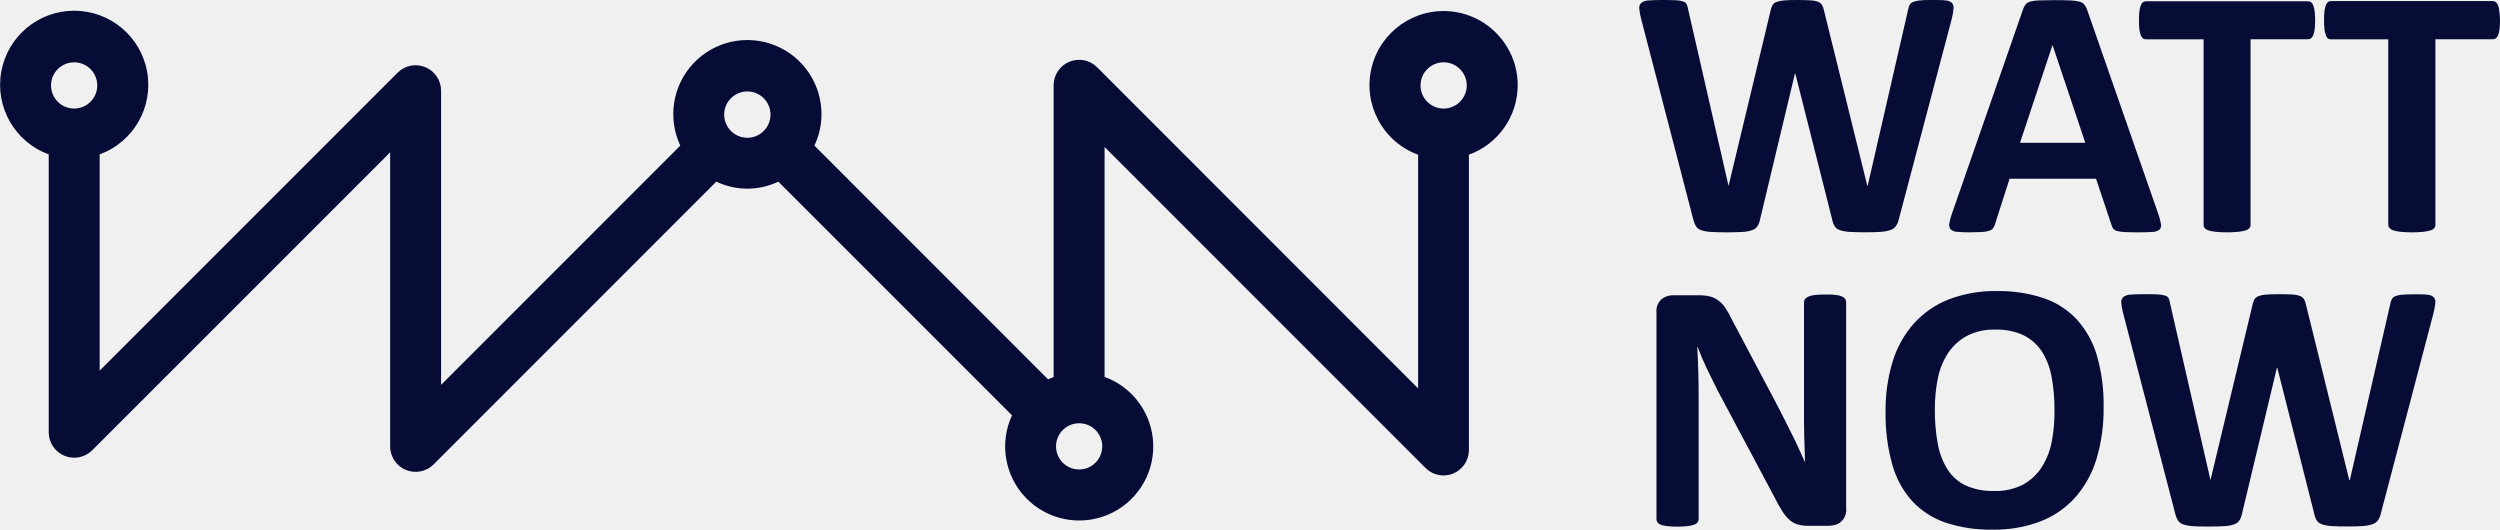
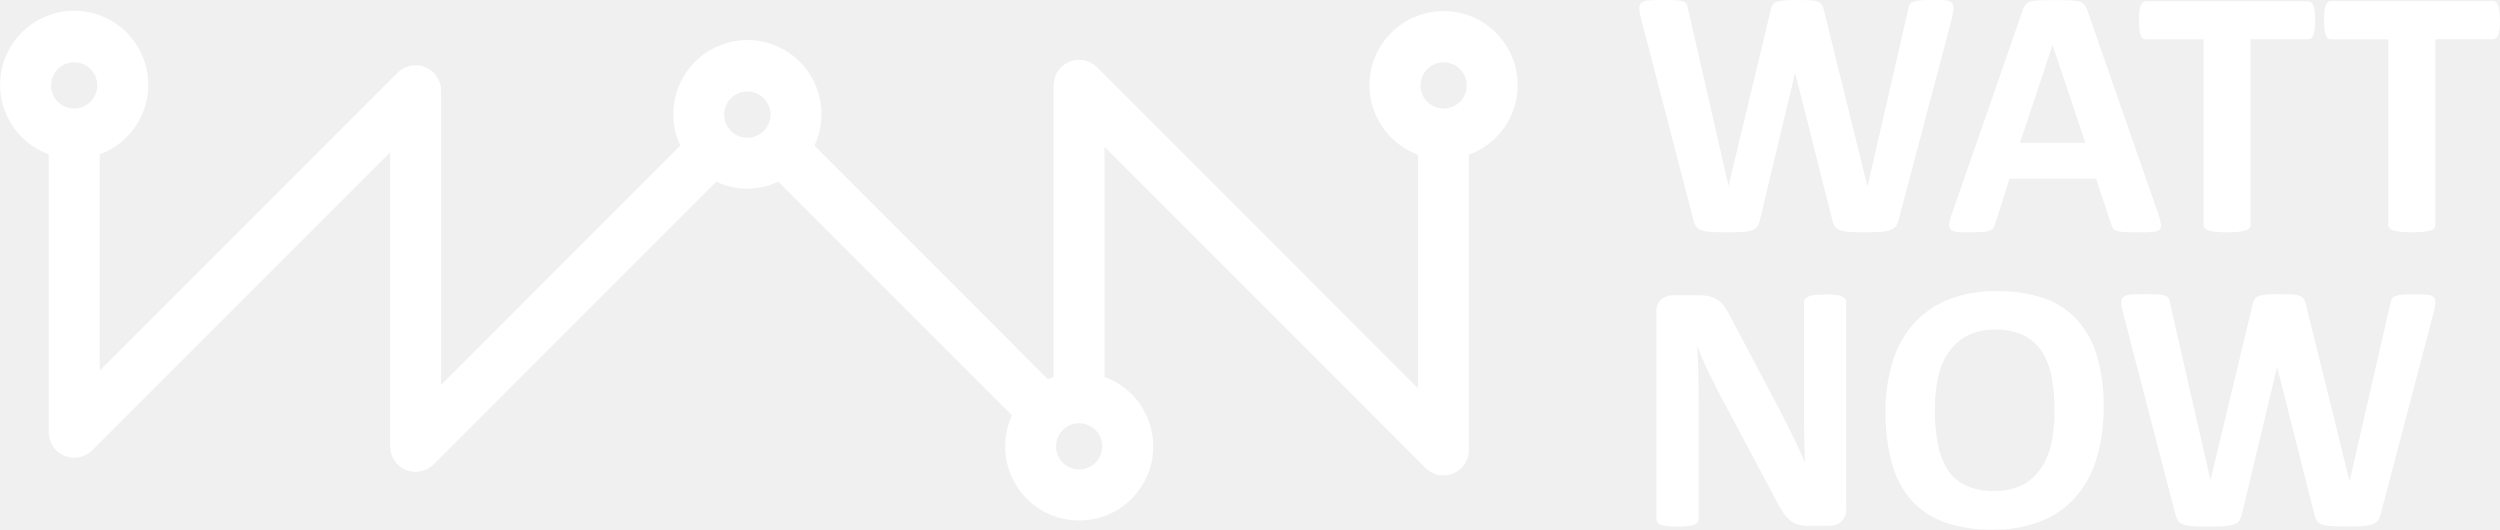
<svg xmlns="http://www.w3.org/2000/svg" viewBox="0 0 520.25 110.2">
  <defs>
    <style>
      .a {
-         fill: #060c36;
+         fill: #ffffff;
      }
    </style>
  </defs>
  <g>
    <path class="a" d="M315.83,17.78a15.42,15.42,0,1,0-20.72,14.42V80.83L228.31,14a5.3,5.3,0,0,0-9.05,3.75V78.47c-0.39.15-.78,0.29-1.16,0.47L169.48,30.3a15.24,15.24,0,0,0,1.47-6.46,15.42,15.42,0,1,0-29.38,6.46L91.79,80.09V18.88a5.3,5.3,0,0,0-9.05-3.75l-62,62v-45a15.42,15.42,0,1,0-10.6,0V89.95a5.3,5.3,0,0,0,9.05,3.75l62-62V92.89a5.3,5.3,0,0,0,9.05,3.75L149.06,37.8a15,15,0,0,0,12.91,0L210.6,86.43a15.41,15.41,0,1,0,19.26-8V30.58l66.8,66.81a5.31,5.31,0,0,0,3.75,1.55,5.37,5.37,0,0,0,2-.4,5.3,5.3,0,0,0,3.27-4.9V32.19A15.39,15.39,0,0,0,315.83,17.78ZM15.42,22.59a4.81,4.81,0,1,1,4.82-4.81A4.82,4.82,0,0,1,15.42,22.59ZM224.56,97.7a4.81,4.81,0,1,1,4.82-4.81A4.82,4.82,0,0,1,224.56,97.7ZM150.7,23.85a4.82,4.82,0,1,1,4.82,4.82A4.82,4.82,0,0,1,150.7,23.85Zm149.71-1.26a4.81,4.81,0,1,1,4.82-4.81A4.82,4.82,0,0,1,300.41,22.59Z" />
    <g>
      <path class="a" d="M395.14,45.65a4.15,4.15,0,0,1-.61,1.42,2.37,2.37,0,0,1-1.17.81,7.73,7.73,0,0,1-2,.37q-1.22.09-3.11,0.09-2.11,0-3.39-.09a7.39,7.39,0,0,1-2-.37,2,2,0,0,1-1.07-.81,4.37,4.37,0,0,1-.52-1.42L373.6,15.29h-0.07l-7.26,30.36a4.37,4.37,0,0,1-.52,1.39,2.15,2.15,0,0,1-1.06.83,6.61,6.61,0,0,1-2,.39q-1.24.09-3.28,0.09T356,48.26a7.37,7.37,0,0,1-2-.37,2,2,0,0,1-1.07-.81,5,5,0,0,1-.56-1.42L341.5,3.85a11.57,11.57,0,0,1-.37-2.09,1.39,1.39,0,0,1,.43-1.17,2.65,2.65,0,0,1,1.52-.5Q344.12,0,346,0t2.76,0.05a5.3,5.3,0,0,1,1.54.26,1.23,1.23,0,0,1,.7.59A4.07,4.07,0,0,1,351.31,2l8.4,36.69h0l8.74-36.43a4.27,4.27,0,0,1,.39-1.15,1.57,1.57,0,0,1,.82-0.69,5.42,5.42,0,0,1,1.57-.33q1-.09,2.66-0.09t2.83,0.07a5.35,5.35,0,0,1,1.63.31,1.67,1.67,0,0,1,.83.68,3.82,3.82,0,0,1,.41,1.19l9,36.43h0.07l8.4-36.58a4.65,4.65,0,0,1,.3-1,1.32,1.32,0,0,1,.7-0.67,4.68,4.68,0,0,1,1.48-.33C400.27,0,401.17,0,402.33,0s1.93,0,2.54.09a2.13,2.13,0,0,1,1.31.5,1.49,1.49,0,0,1,.35,1.21A13.9,13.9,0,0,1,406.14,4Z" />
      <path class="a" d="M449.13,44.5a12.88,12.88,0,0,1,.56,2.11,1.27,1.27,0,0,1-.29,1.17,2.43,2.43,0,0,1-1.44.48q-1,.09-2.85.09t-2.94-.06a7.47,7.47,0,0,1-1.61-.22,1.49,1.49,0,0,1-.78-0.46,2.53,2.53,0,0,1-.37-0.78l-3.22-9.63h-18l-3,9.37a3,3,0,0,1-.39.87A1.57,1.57,0,0,1,414,48a5.76,5.76,0,0,1-1.52.28c-0.66,0-1.51.07-2.58,0.07a24.5,24.5,0,0,1-2.66-.11,2,2,0,0,1-1.33-.54,1.45,1.45,0,0,1-.26-1.2,11.85,11.85,0,0,1,.56-2.07L421,1.93a3.72,3.72,0,0,1,.52-1,1.82,1.82,0,0,1,.94-0.59,7.57,7.57,0,0,1,1.8-.26q1.15-.05,3-0.05,2.19,0,3.48.05a9.39,9.39,0,0,1,2,.26,1.92,1.92,0,0,1,1,.61A3.56,3.56,0,0,1,434.32,2Zm-22-35.14h0l-6.77,20.36h13.59Z" />
      <path class="a" d="M481.78,4.22a15.55,15.55,0,0,1-.09,1.83,5.1,5.1,0,0,1-.28,1.22,1.63,1.63,0,0,1-.46.68,1,1,0,0,1-.61.22h-12V46.8a1,1,0,0,1-.24.67,1.7,1.7,0,0,1-.8.48,8,8,0,0,1-1.5.29,24.45,24.45,0,0,1-4.7,0,7.94,7.94,0,0,1-1.5-.29,1.7,1.7,0,0,1-.79-0.48,1,1,0,0,1-.24-0.67V8.18h-12A0.93,0.93,0,0,1,445.94,8a1.69,1.69,0,0,1-.45-0.68,5,5,0,0,1-.28-1.22,15.58,15.58,0,0,1-.09-1.83,16.45,16.45,0,0,1,.09-1.89,5.07,5.07,0,0,1,.28-1.24,1.55,1.55,0,0,1,.45-0.67,1,1,0,0,1,.63-0.2h33.76a1,1,0,0,1,.61.2,1.5,1.5,0,0,1,.46.67,5.21,5.21,0,0,1,.28,1.24A16.43,16.43,0,0,1,481.78,4.22Z" />
      <path class="a" d="M520.25,4.22a15.55,15.55,0,0,1-.09,1.83,5.11,5.11,0,0,1-.28,1.22,1.64,1.64,0,0,1-.46.68,1,1,0,0,1-.61.22h-12V46.8a1,1,0,0,1-.24.67,1.69,1.69,0,0,1-.79.48,7.94,7.94,0,0,1-1.5.29,24.44,24.44,0,0,1-4.7,0,7.94,7.94,0,0,1-1.5-.29,1.7,1.7,0,0,1-.79-0.48A1,1,0,0,1,497,46.8V8.18H485A0.93,0.93,0,0,1,484.41,8,1.7,1.7,0,0,1,484,7.27a5,5,0,0,1-.28-1.22,15.55,15.55,0,0,1-.09-1.83,16.43,16.43,0,0,1,.09-1.89A5.12,5.12,0,0,1,484,1.09a1.56,1.56,0,0,1,.45-0.67A1,1,0,0,1,485,.22h33.76a1,1,0,0,1,.61.2,1.5,1.5,0,0,1,.46.67,5.22,5.22,0,0,1,.28,1.24A16.43,16.43,0,0,1,520.25,4.22Z" />
      <path class="a" d="M384.22,105.94a3.7,3.7,0,0,1-.3,1.52,3.13,3.13,0,0,1-.8,1.11,3,3,0,0,1-1.18.65,4.87,4.87,0,0,1-1.39.2h-4.15a8.54,8.54,0,0,1-2.24-.26,4.44,4.44,0,0,1-1.74-.95,8.16,8.16,0,0,1-1.54-1.85,34.38,34.38,0,0,1-1.67-3L357.3,81q-1-2-2.11-4.31t-1.92-4.5H353.2q0.15,2.67.22,5.31t0.07,5.46V108a1.16,1.16,0,0,1-.2.67,1.52,1.52,0,0,1-.71.5,5.62,5.62,0,0,1-1.35.31,17.44,17.44,0,0,1-2.19.11,17.05,17.05,0,0,1-2.15-.11,5.31,5.31,0,0,1-1.33-.31,1.37,1.37,0,0,1-.66-0.5,1.21,1.21,0,0,1-.19-0.67V64.92a3.24,3.24,0,0,1,1-2.61,3.72,3.72,0,0,1,2.5-.87h5.22a10,10,0,0,1,2.37.24,4.88,4.88,0,0,1,1.72.8A6.17,6.17,0,0,1,359,64a19.68,19.68,0,0,1,1.37,2.43L369.67,84l1.61,3.13c0.53,1,1,2.05,1.54,3.08s1,2,1.44,3,0.93,2,1.37,3h0q-0.11-2.59-.17-5.41t-0.05-5.37V62.89a1.09,1.09,0,0,1,.22-0.67,1.79,1.79,0,0,1,.74-0.52,5,5,0,0,1,1.37-.32c0.57-.06,1.29-0.09,2.18-0.09s1.54,0,2.11.09a4.27,4.27,0,0,1,1.31.32,1.51,1.51,0,0,1,.65.52,1.25,1.25,0,0,1,.19.67v43.06Z" />
      <path class="a" d="M437.76,84.84a35.55,35.55,0,0,1-1.48,10.66,21.51,21.51,0,0,1-4.41,8,19,19,0,0,1-7.24,5,26.81,26.81,0,0,1-10,1.72,29.45,29.45,0,0,1-9.75-1.46,16.92,16.92,0,0,1-6.94-4.46,19.08,19.08,0,0,1-4.16-7.63,38.31,38.31,0,0,1-1.39-11,34.45,34.45,0,0,1,1.48-10.46,21.41,21.41,0,0,1,4.41-7.9,19.22,19.22,0,0,1,7.24-5,26.65,26.65,0,0,1,10-1.74A29.3,29.3,0,0,1,425.15,62a16.91,16.91,0,0,1,7,4.44,19.36,19.36,0,0,1,4.22,7.57A36.43,36.43,0,0,1,437.76,84.84Zm-10.22.52a36.4,36.4,0,0,0-.59-6.87,14.78,14.78,0,0,0-2-5.29,9.66,9.66,0,0,0-3.8-3.41,13,13,0,0,0-5.92-1.2,12.11,12.11,0,0,0-6,1.35,11,11,0,0,0-3.89,3.61,14.94,14.94,0,0,0-2.09,5.27,32.16,32.16,0,0,0-.61,6.39,38.12,38.12,0,0,0,.59,7.05,15.12,15.12,0,0,0,2,5.35A9.15,9.15,0,0,0,409,101a13.44,13.44,0,0,0,6,1.17,12.25,12.25,0,0,0,6-1.33,10.76,10.76,0,0,0,3.89-3.63,15.25,15.25,0,0,0,2.09-5.35A33.11,33.11,0,0,0,427.54,85.36Z" />
      <path class="a" d="M495.45,106.87a4.14,4.14,0,0,1-.61,1.42,2.37,2.37,0,0,1-1.17.81,7.75,7.75,0,0,1-2,.37q-1.22.09-3.11,0.09-2.11,0-3.39-.09a7.43,7.43,0,0,1-2-.37,2,2,0,0,1-1.07-.81,4.37,4.37,0,0,1-.52-1.42L473.9,76.51h-0.07l-7.26,30.36a4.4,4.4,0,0,1-.52,1.39,2.15,2.15,0,0,1-1.06.83,6.6,6.6,0,0,1-2,.39c-0.83.06-1.92,0.09-3.28,0.09s-2.57,0-3.42-.09a7.41,7.41,0,0,1-2-.37,2,2,0,0,1-1.07-.81,5,5,0,0,1-.56-1.42L441.8,65.07a11.57,11.57,0,0,1-.37-2.09,1.39,1.39,0,0,1,.43-1.17,2.64,2.64,0,0,1,1.52-.5q1.06-.09,2.94-0.09t2.76,0.05a5.32,5.32,0,0,1,1.54.26,1.23,1.23,0,0,1,.7.59,4,4,0,0,1,.29,1.09L460,99.91h0l8.74-36.43a4.25,4.25,0,0,1,.39-1.15,1.57,1.57,0,0,1,.82-0.69,5.43,5.43,0,0,1,1.57-.33q1-.09,2.67-0.09t2.83,0.07a5.34,5.34,0,0,1,1.63.31,1.67,1.67,0,0,1,.83.69,3.79,3.79,0,0,1,.41,1.19l9,36.43H489l8.4-36.58a4.64,4.64,0,0,1,.3-1,1.33,1.33,0,0,1,.7-0.67,4.67,4.67,0,0,1,1.48-.33c0.64-.06,1.54-0.09,2.7-0.09s1.93,0,2.54.09a2.12,2.12,0,0,1,1.32.5,1.49,1.49,0,0,1,.35,1.21,14,14,0,0,1-.39,2.16Z" />
    </g>
  </g>
</svg>
